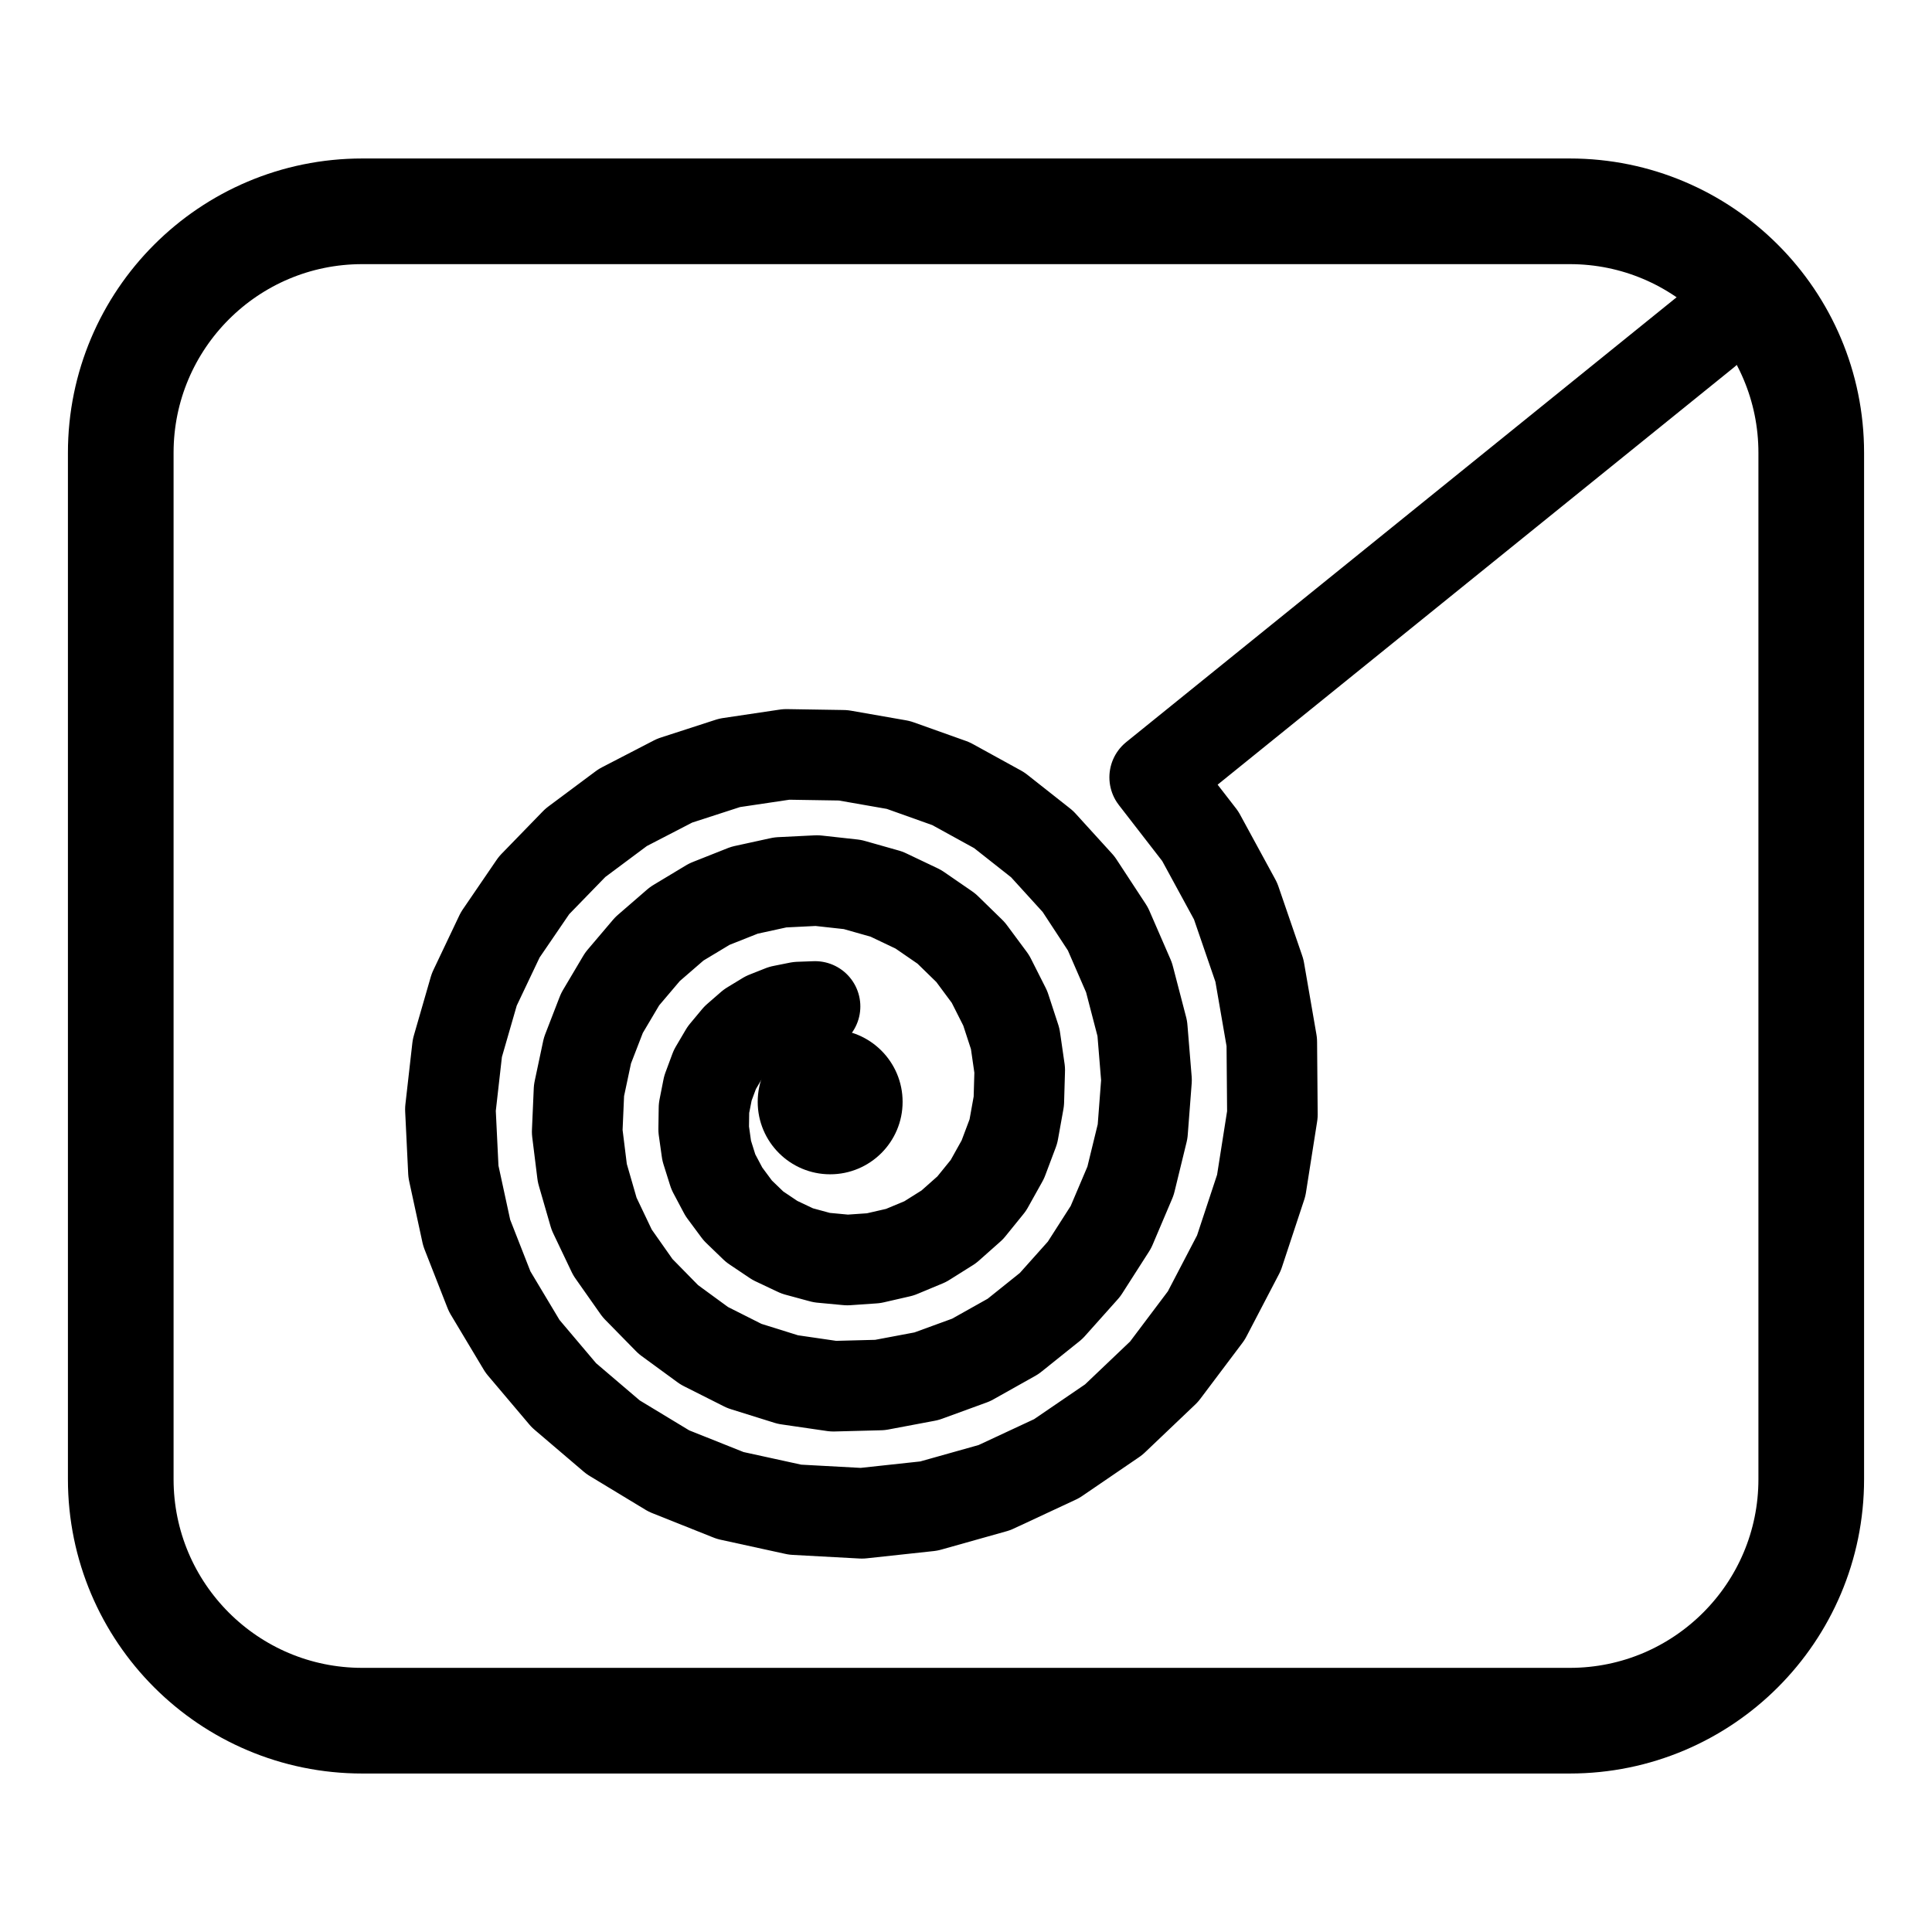
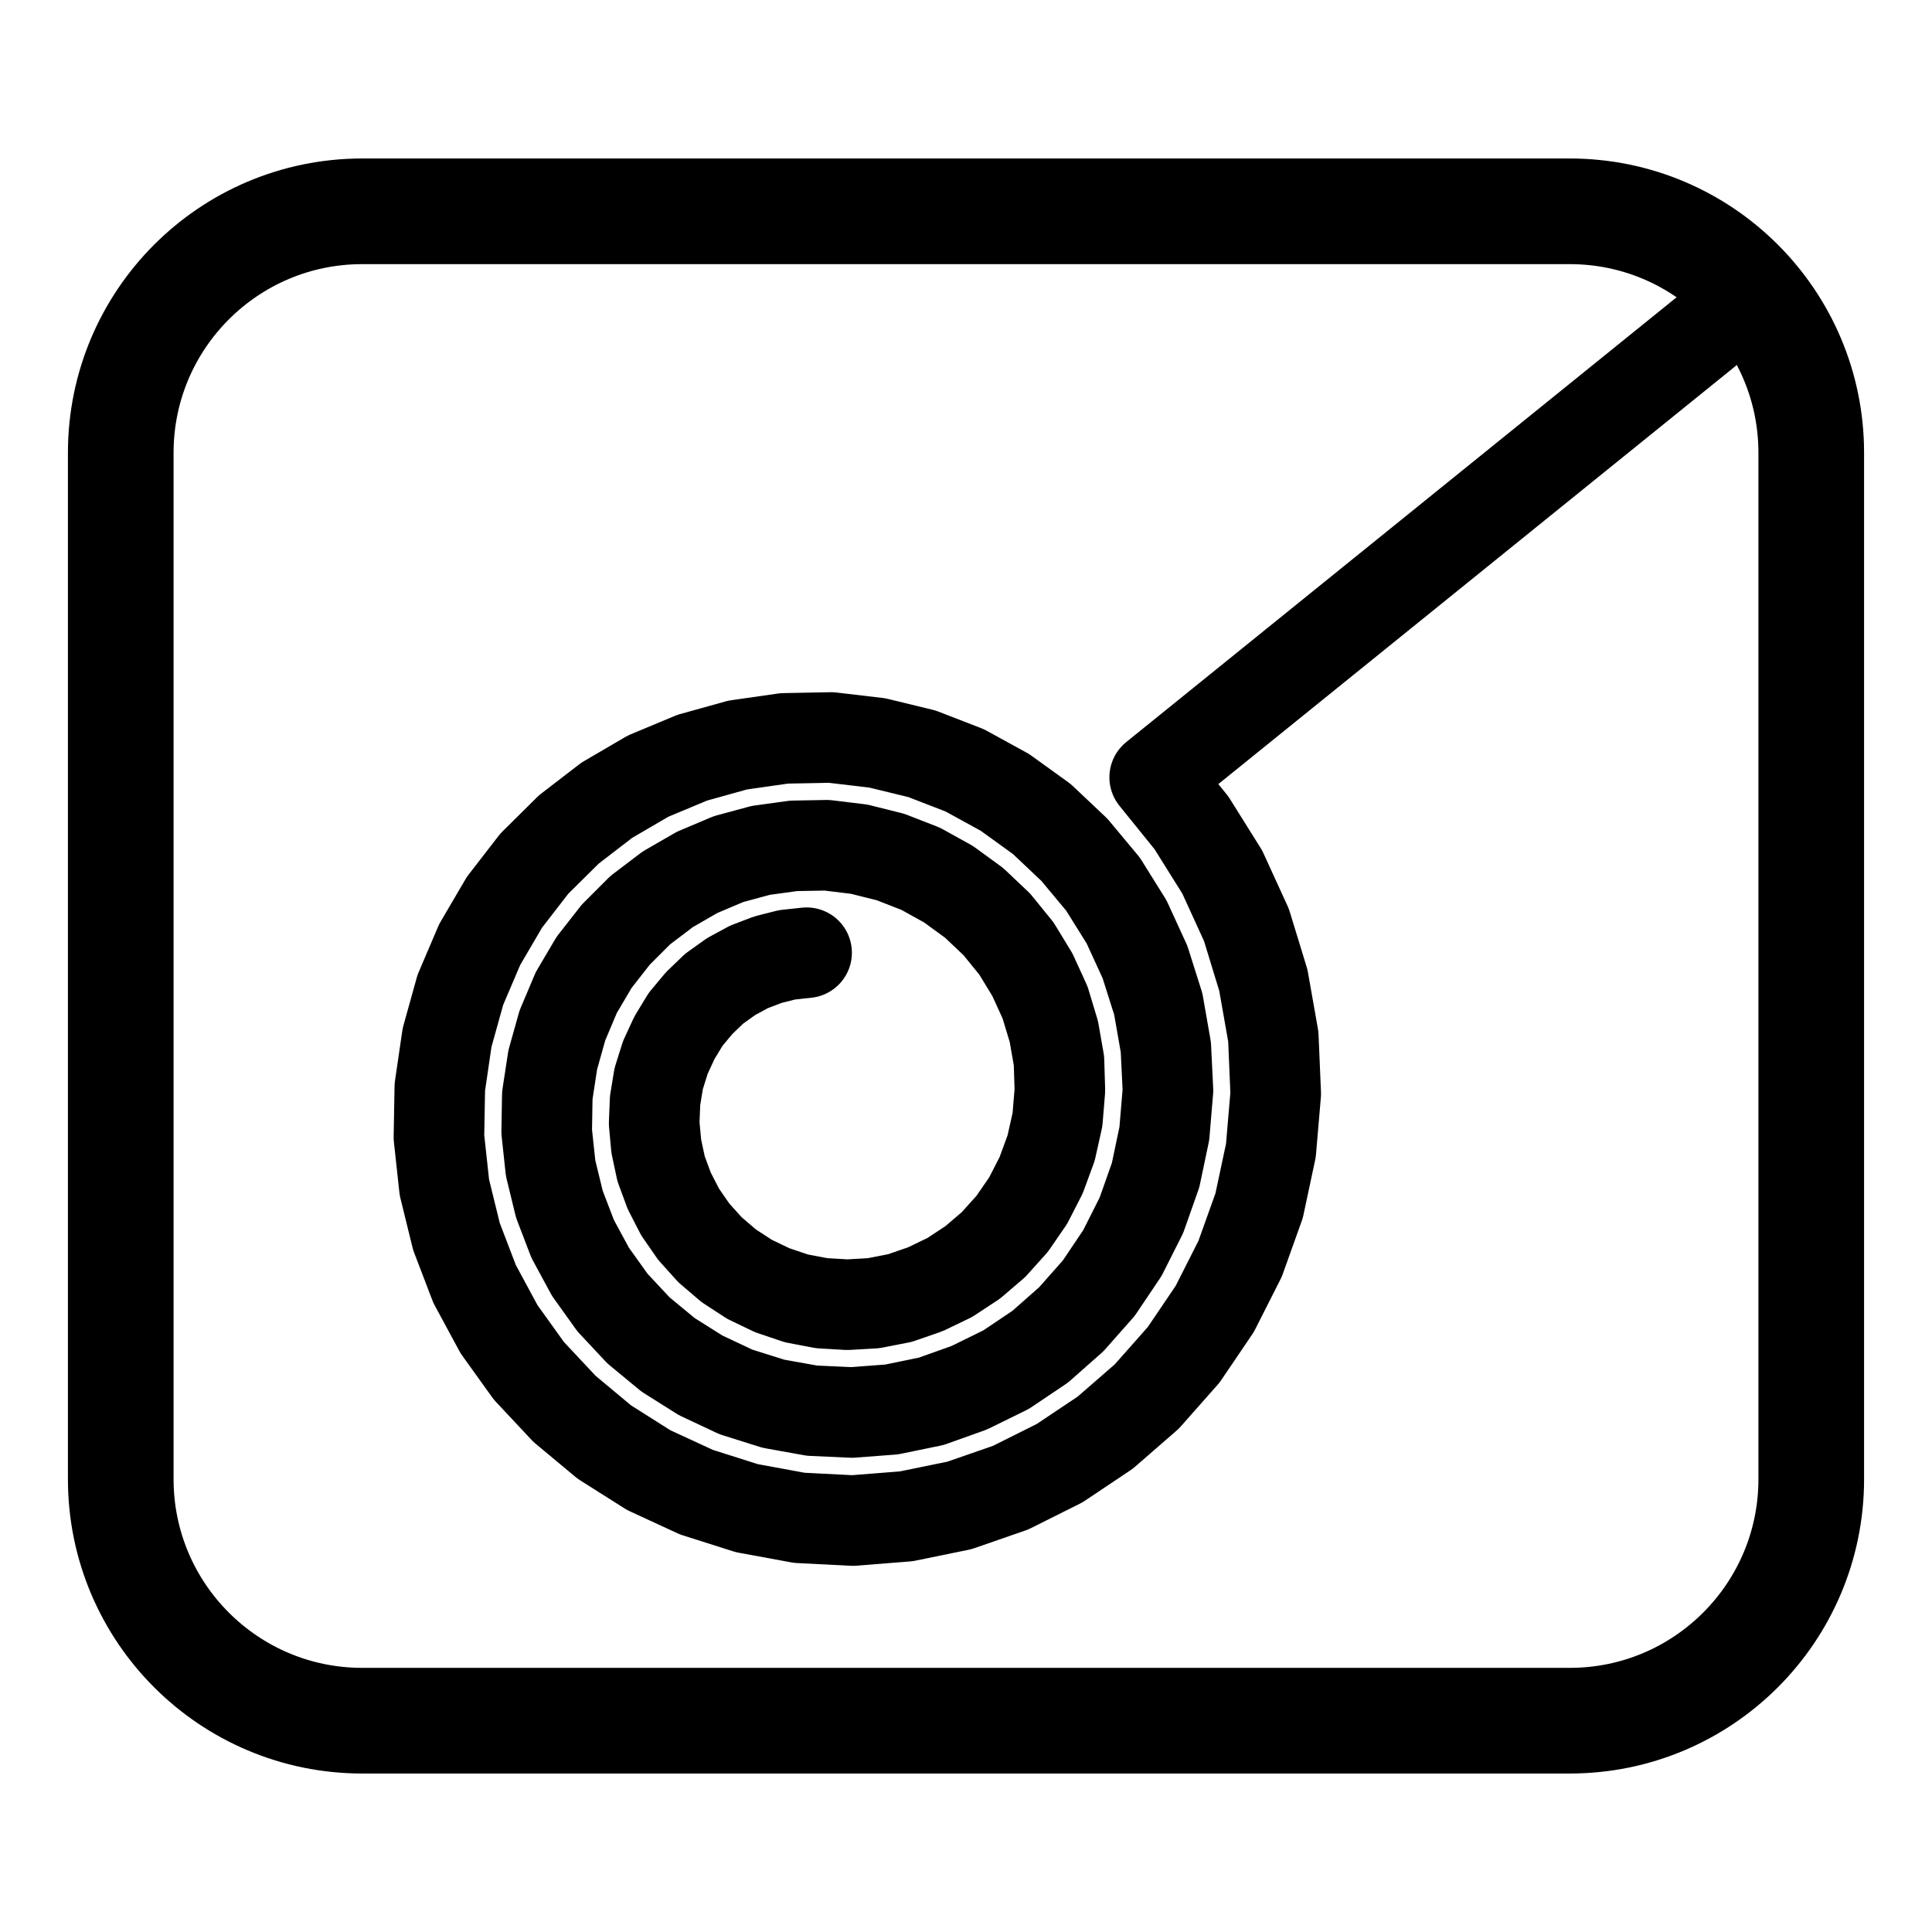
<svg xmlns="http://www.w3.org/2000/svg" width="24" height="24" viewBox="0 0 64 64">
  <rect x="4" y="7" width="56" height="50" rx="8" fill="none" stroke="#000000" stroke-width="3.5" />
-   <circle cx="27.50" cy="36.50" r="2.4" fill="#000000" />
-   <path fill="none" stroke="#000000" stroke-width="3" stroke-linecap="round" stroke-linejoin="round" d="M27.00,33.34 L26.46,33.36 L25.91,33.47 L25.38,33.68 L24.87,33.99 L24.41,34.39 L24.01,34.87 L23.68,35.43 L23.45,36.05 L23.32,36.71 L23.31,37.41 L23.41,38.12 L23.63,38.82 L23.98,39.48 L24.44,40.10 L25.00,40.64 L25.67,41.09 L26.41,41.44 L27.22,41.66 L28.07,41.74 L28.94,41.68 L29.81,41.48 L30.65,41.13 L31.43,40.64 L32.14,40.01 L32.74,39.27 L33.22,38.41 L33.57,37.48 L33.75,36.48 L33.78,35.45 L33.63,34.41 L33.30,33.40 L32.81,32.43 L32.15,31.54 L31.35,30.76 L30.42,30.12 L29.37,29.62 L28.24,29.30 L27.06,29.17 L25.85,29.23 L24.66,29.49 L23.50,29.95 L22.42,30.60 L21.45,31.44 L20.61,32.43 L19.94,33.56 L19.46,34.80 L19.18,36.12 L19.12,37.49 L19.29,38.86 L19.68,40.21 L20.29,41.49 L21.12,42.67 L22.14,43.71 L23.33,44.58 L24.66,45.25 L26.10,45.70 L27.61,45.92 L29.15,45.88 L30.69,45.59 L32.17,45.05 L33.56,44.27 L34.82,43.26 L35.91,42.04 L36.80,40.65 L37.45,39.12 L37.85,37.48 L37.98,35.78 L37.84,34.07 L37.40,32.38 L36.70,30.77 L35.73,29.29 L34.52,27.96 L33.10,26.84 L31.50,25.96 L29.76,25.34 L27.93,25.02 L26.05,24.99 L24.17,25.27 L22.35,25.86 L20.63,26.75 L19.06,27.92 L17.69,29.33 L16.57,30.97 L15.71,32.78 L15.15,34.72 L14.92,36.75 L15.02,38.81 L15.46,40.84 L16.22,42.78 L17.31,44.60 L18.68,46.22 L20.31,47.61 L22.16,48.73 L24.19,49.54 L26.34,50.01 L28.55,50.13 L30.77,49.89 L32.94,49.28 L35.00,48.32 L36.89,47.03 L38.56,45.44 L39.96,43.58 L41.04,41.51 L41.78,39.27 L42.15,36.92 L42.13,34.52 L41.72,32.15 L40.93,29.85 L39.76,27.70 L38.25,25.75 L56.50,11.00" />
+   <path fill="none" stroke="#000000" stroke-width="3" stroke-linecap="round" stroke-linejoin="round" d="M26.72,31.56 L26.07,31.63 L25.44,31.79 L24.81,32.03 L24.22,32.35 L23.66,32.75 L23.16,33.23 L22.71,33.77 L22.34,34.38 L22.04,35.03 L21.82,35.73 L21.70,36.46 L21.67,37.21 L21.74,37.97 L21.90,38.72 L22.17,39.45 L22.53,40.15 L22.98,40.80 L23.52,41.40 L24.14,41.93 L24.83,42.38 L25.58,42.74 L26.38,43.01 L27.22,43.17 L28.07,43.22 L28.94,43.17 L29.81,43.00 L30.65,42.71 L31.46,42.32 L32.22,41.82 L32.91,41.23 L33.53,40.54 L34.06,39.77 L34.49,38.93 L34.82,38.03 L35.03,37.09 L35.11,36.12 L35.08,35.14 L34.91,34.17 L34.62,33.21 L34.20,32.29 L33.67,31.42 L33.02,30.62 L32.27,29.91 L31.42,29.29 L30.50,28.78 L29.50,28.39 L28.46,28.13 L27.39,28.00 L26.29,28.02 L25.20,28.17 L24.13,28.46 L23.09,28.90 L22.12,29.46 L21.21,30.15 L20.40,30.96 L19.68,31.88 L19.09,32.88 L18.63,33.97 L18.31,35.11 L18.13,36.29 L18.11,37.49 L18.24,38.70 L18.53,39.89 L18.97,41.04 L19.56,42.13 L20.29,43.15 L21.15,44.07 L22.13,44.88 L23.21,45.56 L24.38,46.11 L25.62,46.50 L26.90,46.73 L28.22,46.79 L29.54,46.69 L30.85,46.42 L32.11,45.97 L33.33,45.37 L34.46,44.61 L35.49,43.70 L36.40,42.67 L37.18,41.51 L37.81,40.26 L38.28,38.93 L38.57,37.55 L38.69,36.12 L38.62,34.69 L38.37,33.26 L37.93,31.87 L37.32,30.54 L36.54,29.29 L35.59,28.15 L34.51,27.13 L33.29,26.25 L31.96,25.52 L30.54,24.97 L29.06,24.61 L27.53,24.43 L25.98,24.46 L24.44,24.68 L22.93,25.10 L21.47,25.71 L20.10,26.51 L18.84,27.48 L17.70,28.61 L16.71,29.89 L15.89,31.29 L15.25,32.79 L14.81,34.37 L14.57,36.01 L14.54,37.67 L14.72,39.33 L15.12,40.96 L15.72,42.53 L16.53,44.03 L17.52,45.41 L18.70,46.67 L20.02,47.77 L21.49,48.70 L23.07,49.43 L24.74,49.96 L26.48,50.28 L28.25,50.37 L30.02,50.23 L31.78,49.87 L33.48,49.28 L35.10,48.47 L36.61,47.46 L37.99,46.26 L39.21,44.88 L40.24,43.36 L41.08,41.70 L41.71,39.94 L42.10,38.11 L42.26,36.23 L42.18,34.34 L41.85,32.47 L41.29,30.64 L40.49,28.89 L39.47,27.26 L38.25,25.75 L56.50,11.00" />
</svg>
